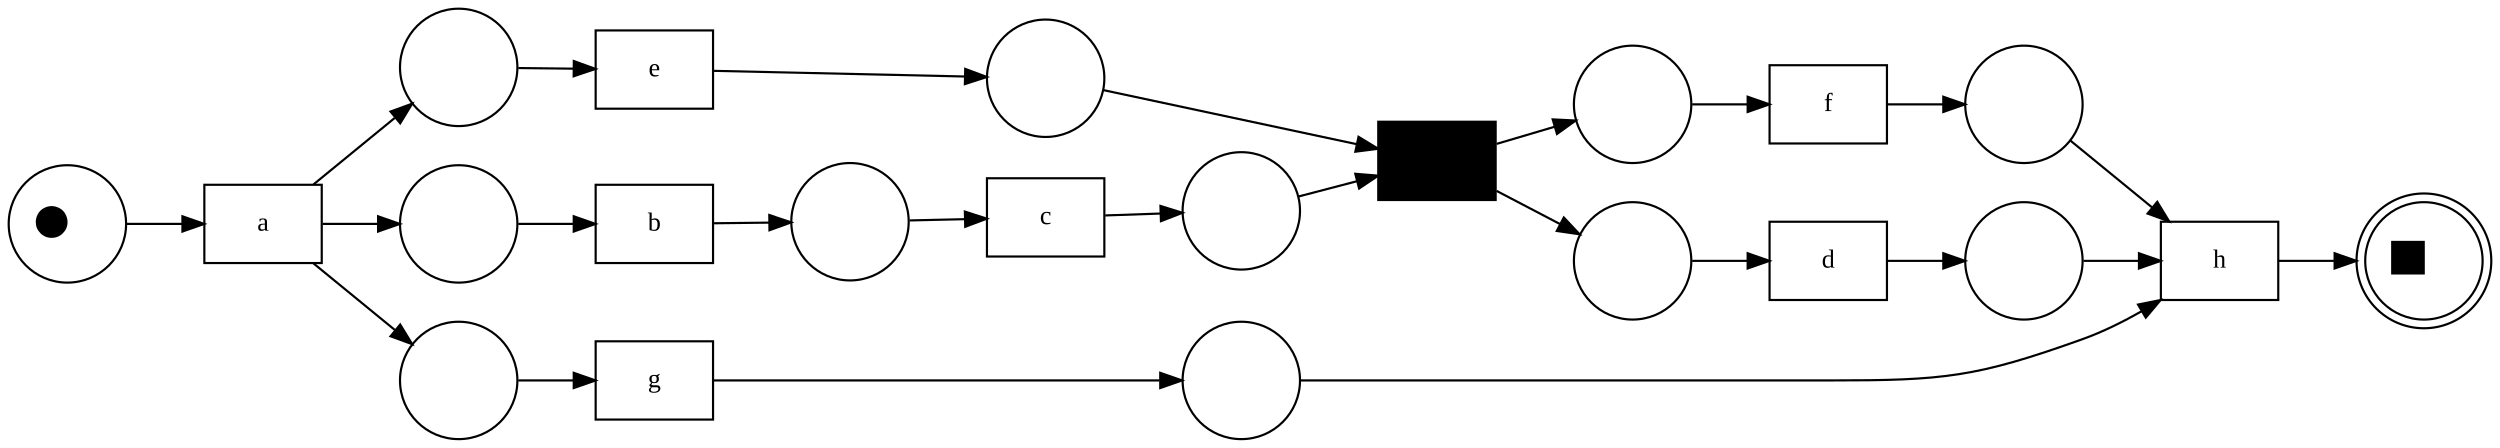
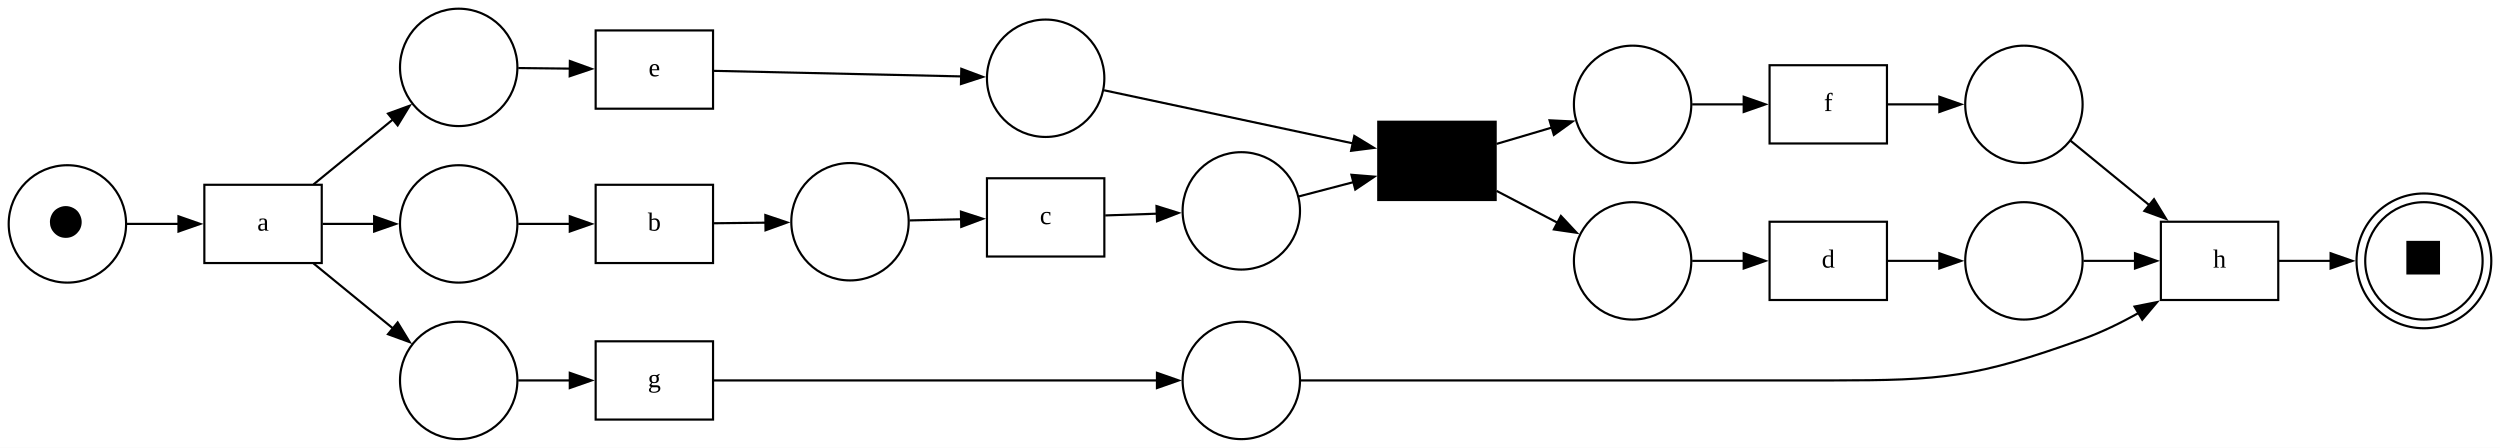
<svg xmlns="http://www.w3.org/2000/svg" width="1150pt" height="206pt" viewBox="0.00 0.00 1150.00 206.00">
  <g id="graph0" class="graph" transform="scale(1 1) rotate(0) translate(4 202)">
-     <polygon fill="white" stroke="transparent" points="-4,4 -4,-202 1146,-202 1146,4 -4,4" />
+     <polygon fill="white" stroke="none" points="-4,4 -4,-202 1146,-202 1146,4 -4,4" />
    <g id="node1" class="node">
      <polygon fill="white" stroke="black" points="144,-117 90,-117 90,-81 144,-81 144,-117" />
      <text text-anchor="middle" x="117" y="-95.9" font-family="Times New Roman,serif" font-size="12.00">a</text>
    </g>
    <g id="node11" class="node">
      <ellipse fill="white" stroke="black" cx="207" cy="-99" rx="27" ry="27" />
    </g>
    <g id="edge3" class="edge">
-       <path fill="none" stroke="black" d="M144.4,-99C152.39,-99 161.31,-99 169.82,-99" />
-       <polygon fill="black" stroke="black" points="169.92,-102.5 179.92,-99 169.92,-95.5 169.92,-102.5" />
+       <path fill="none" stroke="black" d="M144.4,-99C151.89,-99 160.18,-99 168.2,-99" />
+       <polygon fill="black" stroke="black" points="168.1,-102.5 178.1,-99 168.1,-95.5 168.1,-102.5" />
    </g>
    <g id="node18" class="node">
      <ellipse fill="white" stroke="black" cx="207" cy="-27" rx="27" ry="27" />
    </g>
    <g id="edge4" class="edge">
-       <path fill="none" stroke="black" d="M140.21,-80.83C151.54,-71.56 165.46,-60.17 177.57,-50.26" />
-       <polygon fill="black" stroke="black" points="180.09,-52.72 185.61,-43.68 175.65,-47.31 180.09,-52.72" />
+       <path fill="none" stroke="black" d="M140.21,-80.83C151.32,-71.74 164.92,-60.61 176.87,-50.84" />
+       <polygon fill="black" stroke="black" points="178.92,-53.68 184.44,-44.64 174.48,-48.26 178.92,-53.68" />
    </g>
    <g id="node20" class="node">
      <ellipse fill="white" stroke="black" cx="207" cy="-171" rx="27" ry="27" />
    </g>
    <g id="edge5" class="edge">
-       <path fill="none" stroke="black" d="M140.21,-117.17C151.54,-126.44 165.46,-137.83 177.57,-147.74" />
-       <polygon fill="black" stroke="black" points="175.65,-150.69 185.61,-154.32 180.09,-145.28 175.65,-150.69" />
+       <path fill="none" stroke="black" d="M140.21,-117.17C151.32,-126.26 164.92,-137.39 176.87,-147.16" />
+       <polygon fill="black" stroke="black" points="174.48,-149.74 184.44,-153.36 178.92,-144.32 174.48,-149.74" />
    </g>
    <g id="node2" class="node">
      <polygon fill="white" stroke="black" points="324,-188 270,-188 270,-152 324,-152 324,-188" />
      <text text-anchor="middle" x="297" y="-166.9" font-family="Times New Roman,serif" font-size="12.00">e</text>
    </g>
    <g id="node21" class="node">
      <ellipse fill="white" stroke="black" cx="477" cy="-166" rx="27" ry="27" />
    </g>
-     <g id="edge6" class="edge">
-       <path fill="none" stroke="black" d="M324.26,-169.41C354.85,-168.72 405.55,-167.58 439.84,-166.81" />
-       <polygon fill="black" stroke="black" points="440,-170.31 449.92,-166.59 439.84,-163.31 440,-170.31" />
+     <g id="edge7" class="edge">
+       <path fill="none" stroke="black" d="M324.26,-169.41C354.37,-168.73 403.96,-167.62 438.21,-166.85" />
+       <polygon fill="black" stroke="black" points="438.2,-170.35 448.11,-166.63 438.04,-163.35 438.2,-170.35" />
    </g>
    <g id="node3" class="node">
+       <polygon fill="white" stroke="black" points="324,-117 270,-117 270,-81 324,-81 324,-117" />
+       <text text-anchor="middle" x="297" y="-95.9" font-family="Times New Roman,serif" font-size="12.00">b</text>
+     </g>
+     <g id="node13" class="node">
+       <ellipse fill="white" stroke="black" cx="387" cy="-100" rx="27" ry="27" />
+     </g>
+     <g id="edge10" class="edge">
+       <path fill="none" stroke="black" d="M324.4,-99.3C331.89,-99.39 340.18,-99.48 348.2,-99.57" />
+       <polygon fill="black" stroke="black" points="348.06,-103.07 358.1,-99.68 348.14,-96.07 348.06,-103.07" />
+     </g>
+     <g id="node4" class="node">
      <polygon fill="white" stroke="black" points="504,-120 450,-120 450,-84 504,-84 504,-120" />
      <text text-anchor="middle" x="477" y="-98.9" font-family="Times New Roman,serif" font-size="12.00">c</text>
    </g>
    <g id="node12" class="node">
      <ellipse fill="white" stroke="black" cx="567" cy="-105" rx="27" ry="27" />
    </g>
-     <g id="edge7" class="edge">
-       <path fill="none" stroke="black" d="M504.4,-102.9C512.39,-103.17 521.31,-103.48 529.82,-103.77" />
-       <polygon fill="black" stroke="black" points="529.81,-107.27 539.92,-104.11 530.04,-100.27 529.81,-107.27" />
-     </g>
-     <g id="node4" class="node">
-       <polygon fill="white" stroke="black" points="864,-172 810,-172 810,-136 864,-136 864,-172" />
-       <text text-anchor="middle" x="837" y="-150.9" font-family="Times New Roman,serif" font-size="12.00">f</text>
-     </g>
-     <g id="node17" class="node">
-       <ellipse fill="white" stroke="black" cx="927" cy="-154" rx="27" ry="27" />
-     </g>
-     <g id="edge9" class="edge">
-       <path fill="none" stroke="black" d="M864.4,-154C872.39,-154 881.31,-154 889.82,-154" />
-       <polygon fill="black" stroke="black" points="889.92,-157.5 899.92,-154 889.92,-150.5 889.92,-157.5" />
+     <g id="edge8" class="edge">
+       <path fill="none" stroke="black" d="M504.4,-102.9C511.89,-103.16 520.18,-103.44 528.2,-103.71" />
+       <polygon fill="black" stroke="black" points="527.99,-107.21 538.1,-104.05 528.23,-100.21 527.99,-107.21" />
    </g>
    <g id="node5" class="node">
-       <polygon fill="white" stroke="black" points="324,-45 270,-45 270,-9 324,-9 324,-45" />
-       <text text-anchor="middle" x="297" y="-23.9" font-family="Times New Roman,serif" font-size="12.00">g</text>
-     </g>
-     <g id="node19" class="node">
-       <ellipse fill="white" stroke="black" cx="567" cy="-27" rx="27" ry="27" />
-     </g>
-     <g id="edge10" class="edge">
-       <path fill="none" stroke="black" d="M324.18,-27C372.22,-27 474.51,-27 529.39,-27" />
-       <polygon fill="black" stroke="black" points="529.71,-30.5 539.71,-27 529.71,-23.5 529.71,-30.5" />
-     </g>
-     <g id="node6" class="node">
-       <polygon fill="white" stroke="black" points="1044,-100 990,-100 990,-64 1044,-64 1044,-100" />
-       <text text-anchor="middle" x="1017" y="-78.9" font-family="Times New Roman,serif" font-size="12.00">h</text>
-     </g>
-     <g id="node22" class="node">
-       <ellipse fill="white" stroke="black" cx="1111" cy="-82" rx="27" ry="27" />
-       <ellipse fill="none" stroke="black" cx="1111" cy="-82" rx="31" ry="31" />
-       <text text-anchor="start" x="1094" y="-73.9" font-family="Times New Roman,serif" font-size="32.00">■</text>
-     </g>
-     <g id="edge2" class="edge">
-       <path fill="none" stroke="black" d="M1044.12,-82C1052.14,-82 1061.15,-82 1069.88,-82" />
-       <polygon fill="black" stroke="black" points="1069.92,-85.5 1079.92,-82 1069.92,-78.5 1069.92,-85.5" />
-     </g>
-     <g id="node7" class="node">
-       <polygon fill="black" stroke="black" points="684,-146 630,-146 630,-110 684,-110 684,-146" />
-     </g>
-     <g id="node14" class="node">
-       <ellipse fill="white" stroke="black" cx="747" cy="-82" rx="27" ry="27" />
-     </g>
-     <g id="edge23" class="edge">
-       <path fill="none" stroke="black" d="M684.4,-114.2C693.61,-109.39 704.05,-103.93 713.68,-98.89" />
-       <polygon fill="black" stroke="black" points="715.36,-101.96 722.61,-94.23 712.12,-95.76 715.36,-101.96" />
-     </g>
-     <g id="node16" class="node">
-       <ellipse fill="white" stroke="black" cx="747" cy="-154" rx="27" ry="27" />
-     </g>
-     <g id="edge24" class="edge">
-       <path fill="none" stroke="black" d="M684.4,-135.8C692.79,-138.28 702.2,-141.06 711.09,-143.69" />
-       <polygon fill="black" stroke="black" points="710.24,-147.08 720.82,-146.56 712.22,-140.37 710.24,-147.08" />
-     </g>
-     <g id="node8" class="node">
-       <polygon fill="white" stroke="black" points="324,-117 270,-117 270,-81 324,-81 324,-117" />
-       <text text-anchor="middle" x="297" y="-95.9" font-family="Times New Roman,serif" font-size="12.00">b</text>
-     </g>
-     <g id="node13" class="node">
-       <ellipse fill="white" stroke="black" cx="387" cy="-100" rx="27" ry="27" />
-     </g>
-     <g id="edge8" class="edge">
-       <path fill="none" stroke="black" d="M324.4,-99.3C332.39,-99.39 341.31,-99.49 349.82,-99.59" />
-       <polygon fill="black" stroke="black" points="349.88,-103.09 359.92,-99.7 349.96,-96.09 349.88,-103.09" />
-     </g>
-     <g id="node9" class="node">
      <polygon fill="white" stroke="black" points="864,-100 810,-100 810,-64 864,-64 864,-100" />
      <text text-anchor="middle" x="837" y="-78.9" font-family="Times New Roman,serif" font-size="12.00">d</text>
    </g>
    <g id="node15" class="node">
      <ellipse fill="white" stroke="black" cx="927" cy="-82" rx="27" ry="27" />
    </g>
    <g id="edge1" class="edge">
-       <path fill="none" stroke="black" d="M864.4,-82C872.39,-82 881.31,-82 889.82,-82" />
-       <polygon fill="black" stroke="black" points="889.92,-85.5 899.92,-82 889.92,-78.5 889.92,-85.5" />
+       <path fill="none" stroke="black" d="M864.4,-82C871.89,-82 880.18,-82 888.2,-82" />
+       <polygon fill="black" stroke="black" points="888.1,-85.5 898.1,-82 888.1,-78.5 888.1,-85.5" />
+     </g>
+     <g id="node6" class="node">
+       <polygon fill="white" stroke="black" points="864,-172 810,-172 810,-136 864,-136 864,-172" />
+       <text text-anchor="middle" x="837" y="-150.9" font-family="Times New Roman,serif" font-size="12.00">f</text>
+     </g>
+     <g id="node17" class="node">
+       <ellipse fill="white" stroke="black" cx="927" cy="-154" rx="27" ry="27" />
+     </g>
+     <g id="edge2" class="edge">
+       <path fill="none" stroke="black" d="M864.4,-154C871.89,-154 880.18,-154 888.2,-154" />
+       <polygon fill="black" stroke="black" points="888.1,-157.5 898.1,-154 888.1,-150.5 888.1,-157.5" />
+     </g>
+     <g id="node7" class="node">
+       <polygon fill="white" stroke="black" points="1044,-100 990,-100 990,-64 1044,-64 1044,-100" />
+       <text text-anchor="middle" x="1017" y="-78.9" font-family="Times New Roman,serif" font-size="12.00">h</text>
+     </g>
+     <g id="node22" class="node">
+       <ellipse fill="white" stroke="black" cx="1111" cy="-82" rx="27" ry="27" />
+       <ellipse fill="none" stroke="black" cx="1111" cy="-82" rx="31" ry="31" />
+       <text text-anchor="start" x="1101" y="-73.9" font-family="Times New Roman,serif" font-size="32.00">■</text>
+     </g>
+     <g id="edge6" class="edge">
+       <path fill="none" stroke="black" d="M1044.12,-82C1051.63,-82 1060.01,-82 1068.22,-82" />
+       <polygon fill="black" stroke="black" points="1068.08,-85.5 1078.08,-82 1068.08,-78.5 1068.08,-85.5" />
+     </g>
+     <g id="node8" class="node">
+       <polygon fill="black" stroke="black" points="684,-146 630,-146 630,-110 684,-110 684,-146" />
+     </g>
+     <g id="node14" class="node">
+       <ellipse fill="white" stroke="black" cx="747" cy="-82" rx="27" ry="27" />
+     </g>
+     <g id="edge23" class="edge">
+       <path fill="none" stroke="black" d="M684.4,-114.2C693.23,-109.58 703.19,-104.38 712.49,-99.52" />
+       <polygon fill="black" stroke="black" points="714.02,-102.66 721.26,-94.93 710.78,-96.46 714.02,-102.66" />
+     </g>
+     <g id="node16" class="node">
+       <ellipse fill="white" stroke="black" cx="747" cy="-154" rx="27" ry="27" />
+     </g>
+     <g id="edge24" class="edge">
+       <path fill="none" stroke="black" d="M684.4,-135.8C692.43,-138.17 701.39,-140.82 709.94,-143.35" />
+       <polygon fill="black" stroke="black" points="708.79,-146.66 719.37,-146.13 710.77,-139.94 708.79,-146.66" />
+     </g>
+     <g id="node9" class="node">
+       <polygon fill="white" stroke="black" points="324,-45 270,-45 270,-9 324,-9 324,-45" />
+       <text text-anchor="middle" x="297" y="-23.9" font-family="Times New Roman,serif" font-size="12.00">g</text>
+     </g>
+     <g id="node19" class="node">
+       <ellipse fill="white" stroke="black" cx="567" cy="-27" rx="27" ry="27" />
+     </g>
+     <g id="edge9" class="edge">
+       <path fill="none" stroke="black" d="M324.18,-27C371.92,-27 473.23,-27 528.36,-27" />
+       <polygon fill="black" stroke="black" points="528.2,-30.5 538.2,-27 528.2,-23.5 528.2,-30.5" />
    </g>
    <g id="node10" class="node">
      <ellipse fill="white" stroke="black" cx="27" cy="-99" rx="27" ry="27" />
-       <text text-anchor="start" x="9.5" y="-90.3" font-family="Times New Roman,serif" font-size="34.00">●</text>
+       <text text-anchor="start" x="16" y="-90.3" font-family="Times New Roman,serif" font-size="34.00">●</text>
    </g>
    <g id="edge22" class="edge">
-       <path fill="none" stroke="black" d="M54.4,-99C62.39,-99 71.31,-99 79.82,-99" />
-       <polygon fill="black" stroke="black" points="79.92,-102.5 89.92,-99 79.92,-95.5 79.92,-102.5" />
+       <path fill="none" stroke="black" d="M54.4,-99C61.89,-99 70.18,-99 78.2,-99" />
+       <polygon fill="black" stroke="black" points="78.1,-102.5 88.1,-99 78.1,-95.5 78.1,-102.5" />
    </g>
    <g id="edge11" class="edge">
-       <path fill="none" stroke="black" d="M234.4,-99C242.39,-99 251.31,-99 259.82,-99" />
-       <polygon fill="black" stroke="black" points="259.92,-102.5 269.92,-99 259.92,-95.5 259.92,-102.5" />
+       <path fill="none" stroke="black" d="M234.4,-99C241.89,-99 250.18,-99 258.2,-99" />
+       <polygon fill="black" stroke="black" points="258.1,-102.5 268.1,-99 258.1,-95.5 258.1,-102.5" />
    </g>
    <g id="edge12" class="edge">
-       <path fill="none" stroke="black" d="M593.45,-111.65C601.79,-113.83 611.21,-116.29 620.16,-118.63" />
-       <polygon fill="black" stroke="black" points="619.43,-122.06 629.99,-121.2 621.2,-115.29 619.43,-122.06" />
+       <path fill="none" stroke="black" d="M593.45,-111.65C601.36,-113.72 610.24,-116.04 618.78,-118.27" />
+       <polygon fill="black" stroke="black" points="617.66,-121.6 628.22,-120.74 619.43,-114.82 617.66,-121.6" />
    </g>
    <g id="edge13" class="edge">
-       <path fill="none" stroke="black" d="M414.4,-100.6C422.39,-100.78 431.31,-100.98 439.82,-101.18" />
-       <polygon fill="black" stroke="black" points="439.84,-104.68 449.92,-101.41 440,-97.68 439.84,-104.68" />
+       <path fill="none" stroke="black" d="M414.4,-100.6C421.89,-100.77 430.18,-100.96 438.2,-101.14" />
+       <polygon fill="black" stroke="black" points="438.03,-104.64 448.1,-101.37 438.18,-97.64 438.03,-104.64" />
    </g>
    <g id="edge14" class="edge">
-       <path fill="none" stroke="black" d="M774.4,-82C782.39,-82 791.31,-82 799.82,-82" />
-       <polygon fill="black" stroke="black" points="799.92,-85.5 809.92,-82 799.92,-78.5 799.92,-85.5" />
+       <path fill="none" stroke="black" d="M774.4,-82C781.89,-82 790.18,-82 798.2,-82" />
+       <polygon fill="black" stroke="black" points="798.1,-85.5 808.1,-82 798.1,-78.5 798.1,-85.5" />
    </g>
    <g id="edge15" class="edge">
-       <path fill="none" stroke="black" d="M954.4,-82C962.39,-82 971.31,-82 979.82,-82" />
-       <polygon fill="black" stroke="black" points="979.92,-85.5 989.92,-82 979.92,-78.5 979.92,-85.5" />
+       <path fill="none" stroke="black" d="M954.4,-82C961.89,-82 970.18,-82 978.2,-82" />
+       <polygon fill="black" stroke="black" points="978.1,-85.5 988.1,-82 978.1,-78.5 978.1,-85.5" />
    </g>
    <g id="edge16" class="edge">
-       <path fill="none" stroke="black" d="M774.4,-154C782.39,-154 791.31,-154 799.82,-154" />
-       <polygon fill="black" stroke="black" points="799.92,-157.5 809.92,-154 799.92,-150.5 799.92,-157.5" />
+       <path fill="none" stroke="black" d="M774.4,-154C781.89,-154 790.18,-154 798.2,-154" />
+       <polygon fill="black" stroke="black" points="798.1,-157.5 808.1,-154 798.1,-150.5 798.1,-157.5" />
    </g>
    <g id="edge17" class="edge">
-       <path fill="none" stroke="black" d="M948.41,-137.3C959.57,-128.17 973.61,-116.68 986,-106.55" />
-       <polygon fill="black" stroke="black" points="988.33,-109.16 993.85,-100.12 983.89,-103.75 988.33,-109.16" />
+       <path fill="none" stroke="black" d="M948.41,-137.3C959.17,-128.5 972.61,-117.5 984.66,-107.64" />
+       <polygon fill="black" stroke="black" points="986.84,-110.38 992.37,-101.34 982.41,-104.96 986.84,-110.38" />
    </g>
    <g id="edge18" class="edge">
-       <path fill="none" stroke="black" d="M234.4,-27C242.39,-27 251.31,-27 259.82,-27" />
-       <polygon fill="black" stroke="black" points="259.92,-30.5 269.92,-27 259.92,-23.5 259.92,-30.5" />
+       <path fill="none" stroke="black" d="M234.4,-27C241.89,-27 250.18,-27 258.2,-27" />
+       <polygon fill="black" stroke="black" points="258.1,-30.5 268.1,-27 258.1,-23.5 258.1,-30.5" />
    </g>
    <g id="edge19" class="edge">
-       <path fill="none" stroke="black" d="M594.24,-27C628.96,-27 692.07,-27 746,-27 746,-27 746,-27 838,-27 890.24,-27 904.82,-28.37 954,-46 963.22,-49.3 972.63,-53.98 981.24,-58.87" />
-       <polygon fill="black" stroke="black" points="979.49,-61.9 989.88,-63.99 983.06,-55.88 979.49,-61.9" />
+       <path fill="none" stroke="black" d="M594.24,-27C628.96,-27 692.07,-27 746,-27 746,-27 746,-27 838,-27 890.24,-27 904.82,-28.37 954,-46 962.75,-49.14 971.66,-53.5 979.91,-58.12" />
+       <polygon fill="black" stroke="black" points="977.88,-60.98 988.27,-63.04 981.43,-54.95 977.88,-60.98" />
    </g>
    <g id="edge20" class="edge">
-       <path fill="none" stroke="black" d="M234.4,-170.7C242.39,-170.61 251.31,-170.51 259.82,-170.41" />
-       <polygon fill="black" stroke="black" points="259.96,-173.91 269.92,-170.3 259.88,-166.91 259.96,-173.91" />
+       <path fill="none" stroke="black" d="M234.4,-170.7C241.89,-170.61 250.18,-170.52 258.2,-170.43" />
+       <polygon fill="black" stroke="black" points="258.14,-173.93 268.1,-170.32 258.06,-166.93 258.14,-173.93" />
    </g>
    <g id="edge21" class="edge">
-       <path fill="none" stroke="black" d="M503.5,-160.56C533.99,-154.05 585.23,-143.11 619.81,-135.73" />
-       <polygon fill="black" stroke="black" points="620.92,-139.07 629.97,-133.56 619.46,-132.22 620.92,-139.07" />
+       <path fill="none" stroke="black" d="M503.88,-160.47C534.03,-154.04 584.08,-143.35 618.49,-136.01" />
+       <polygon fill="black" stroke="black" points="618.98,-139.48 628.02,-133.97 617.51,-132.64 618.98,-139.48" />
    </g>
  </g>
</svg>
